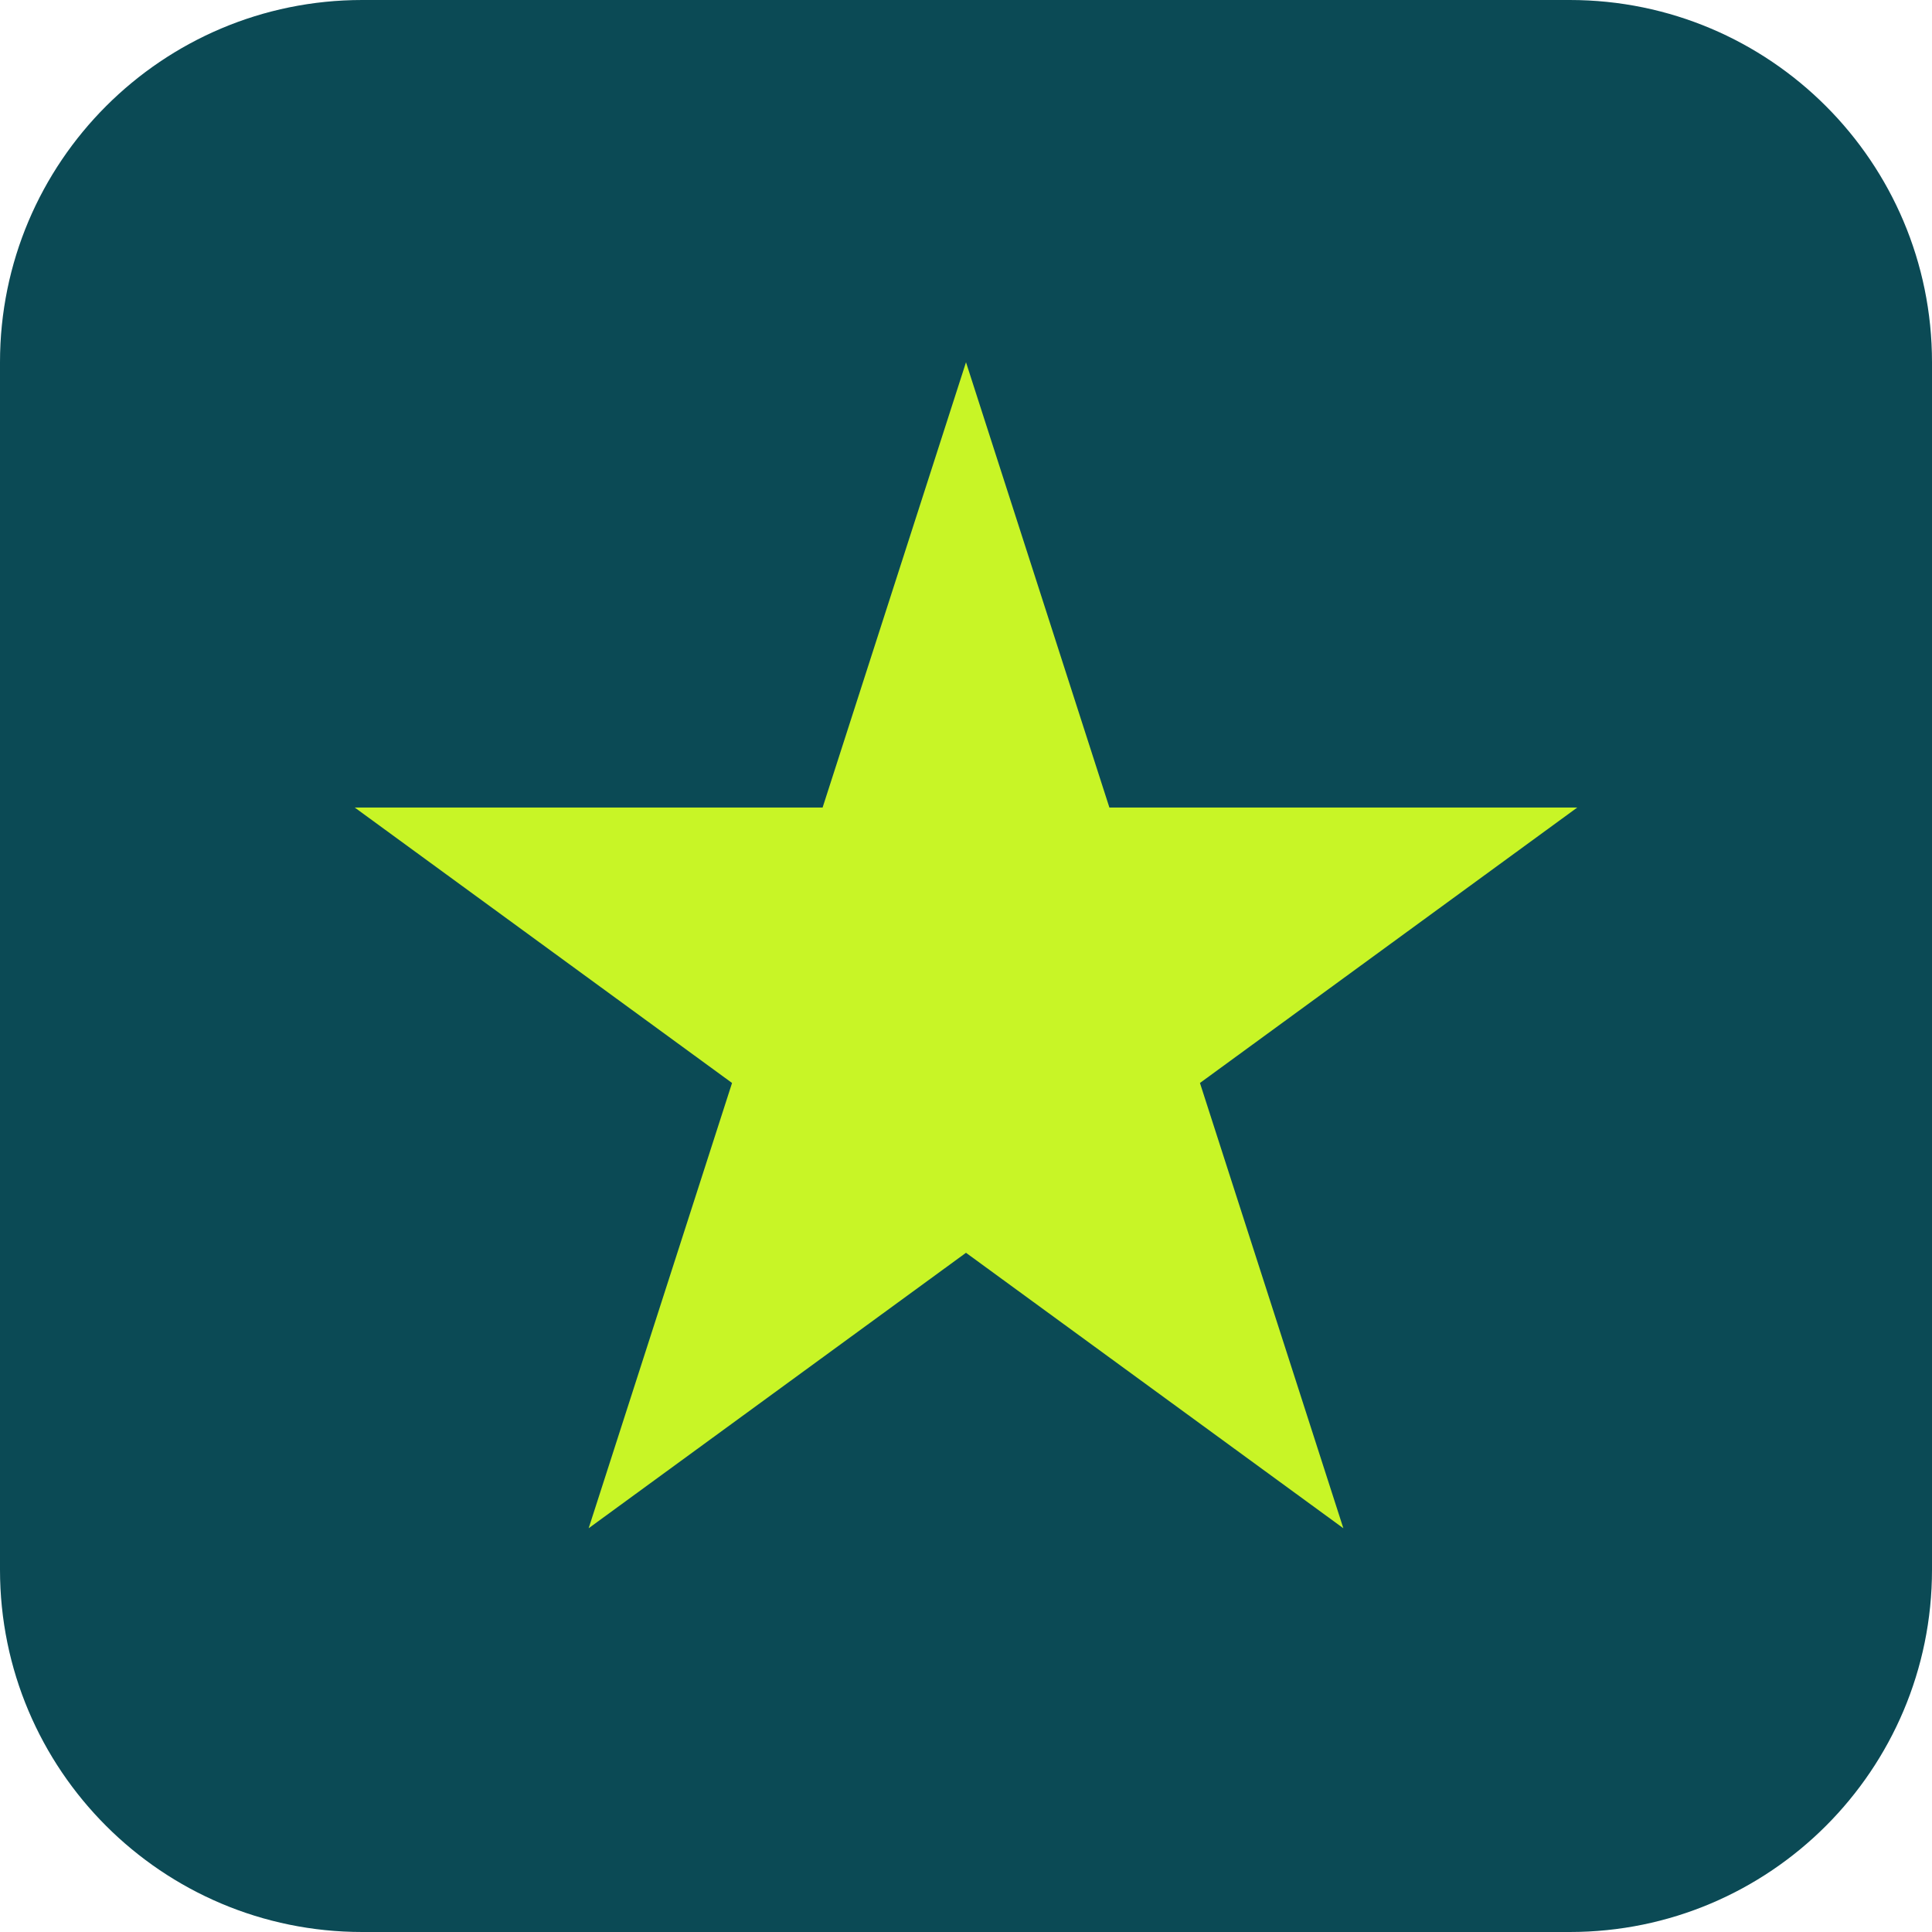
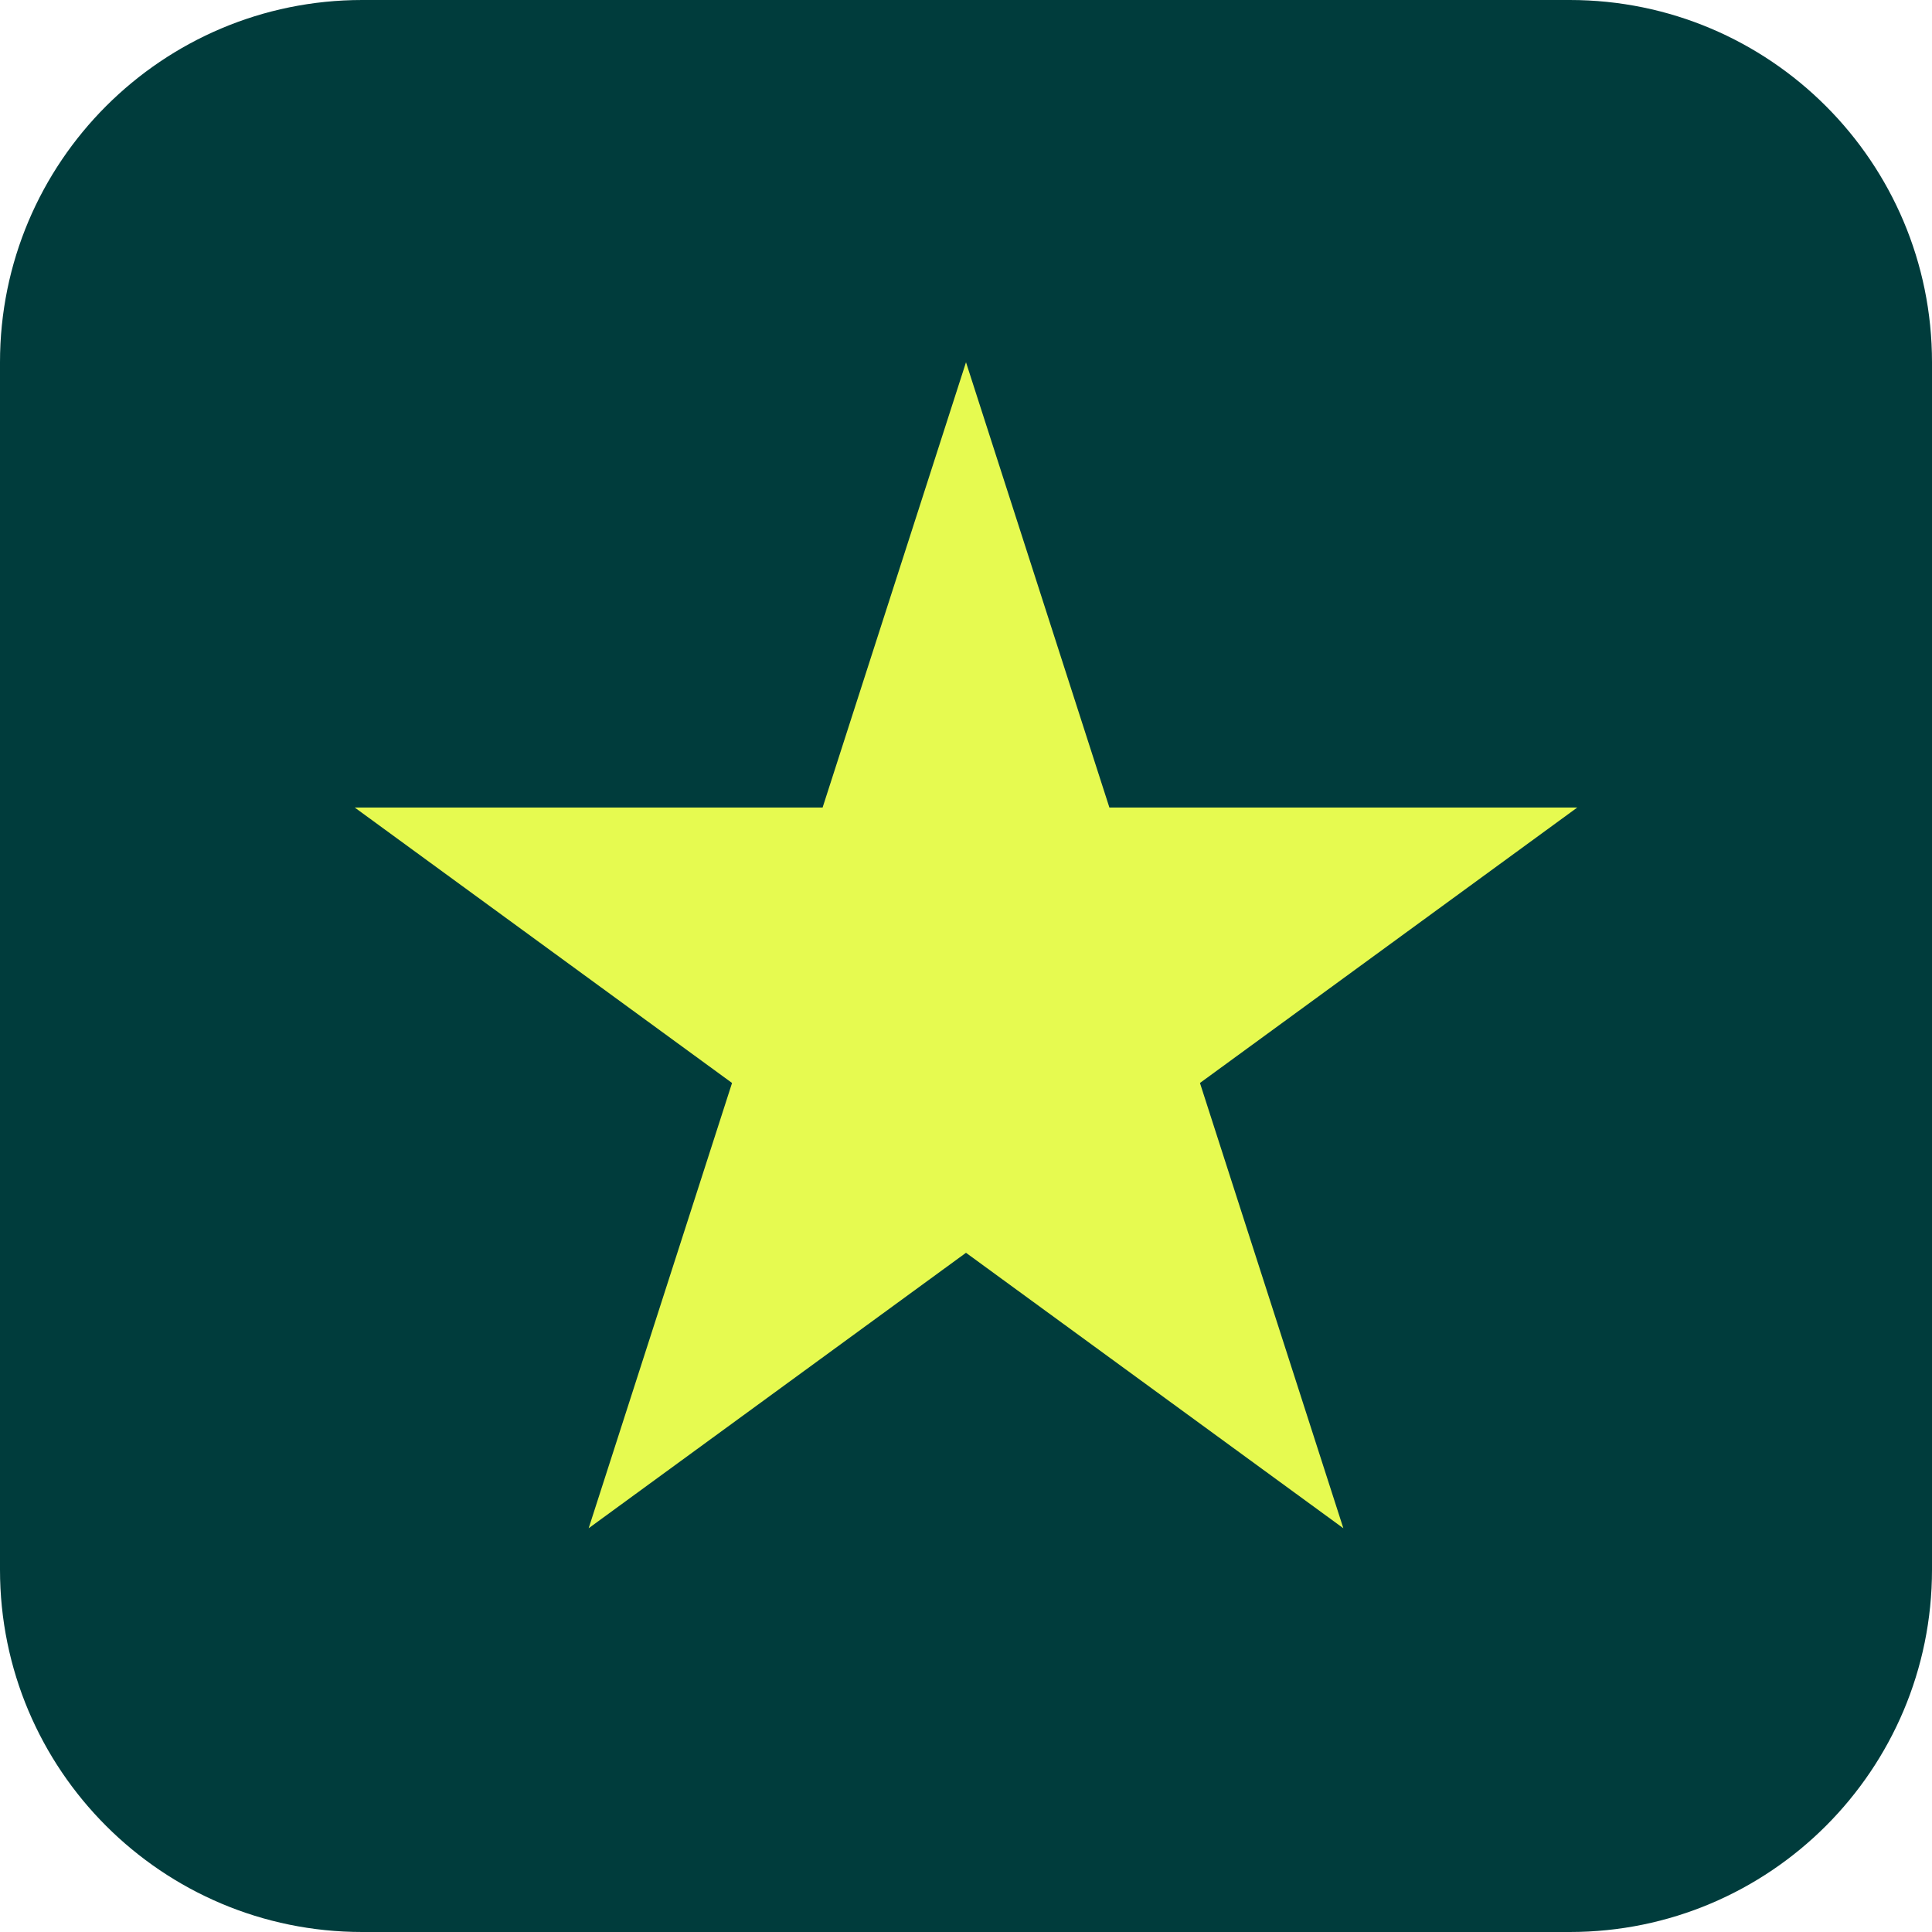
<svg xmlns="http://www.w3.org/2000/svg" viewBox="0 0 512 512">
-   <rect width="512" height="512" rx="96" fill="#0b4a55" />
-   <path d="M256 96l38 118h124l-100 73 38 118-100-73-100 73 38-118-100-73h124z" fill="#c8f526" />
+   <rect width="512" height="512" rx="96" fill="#003c3c" />
+   <path d="M256 96l38 118h124l-100 73 38 118-100-73-100 73 38-118-100-73h124z" fill="#e6fa50" />
</svg>
